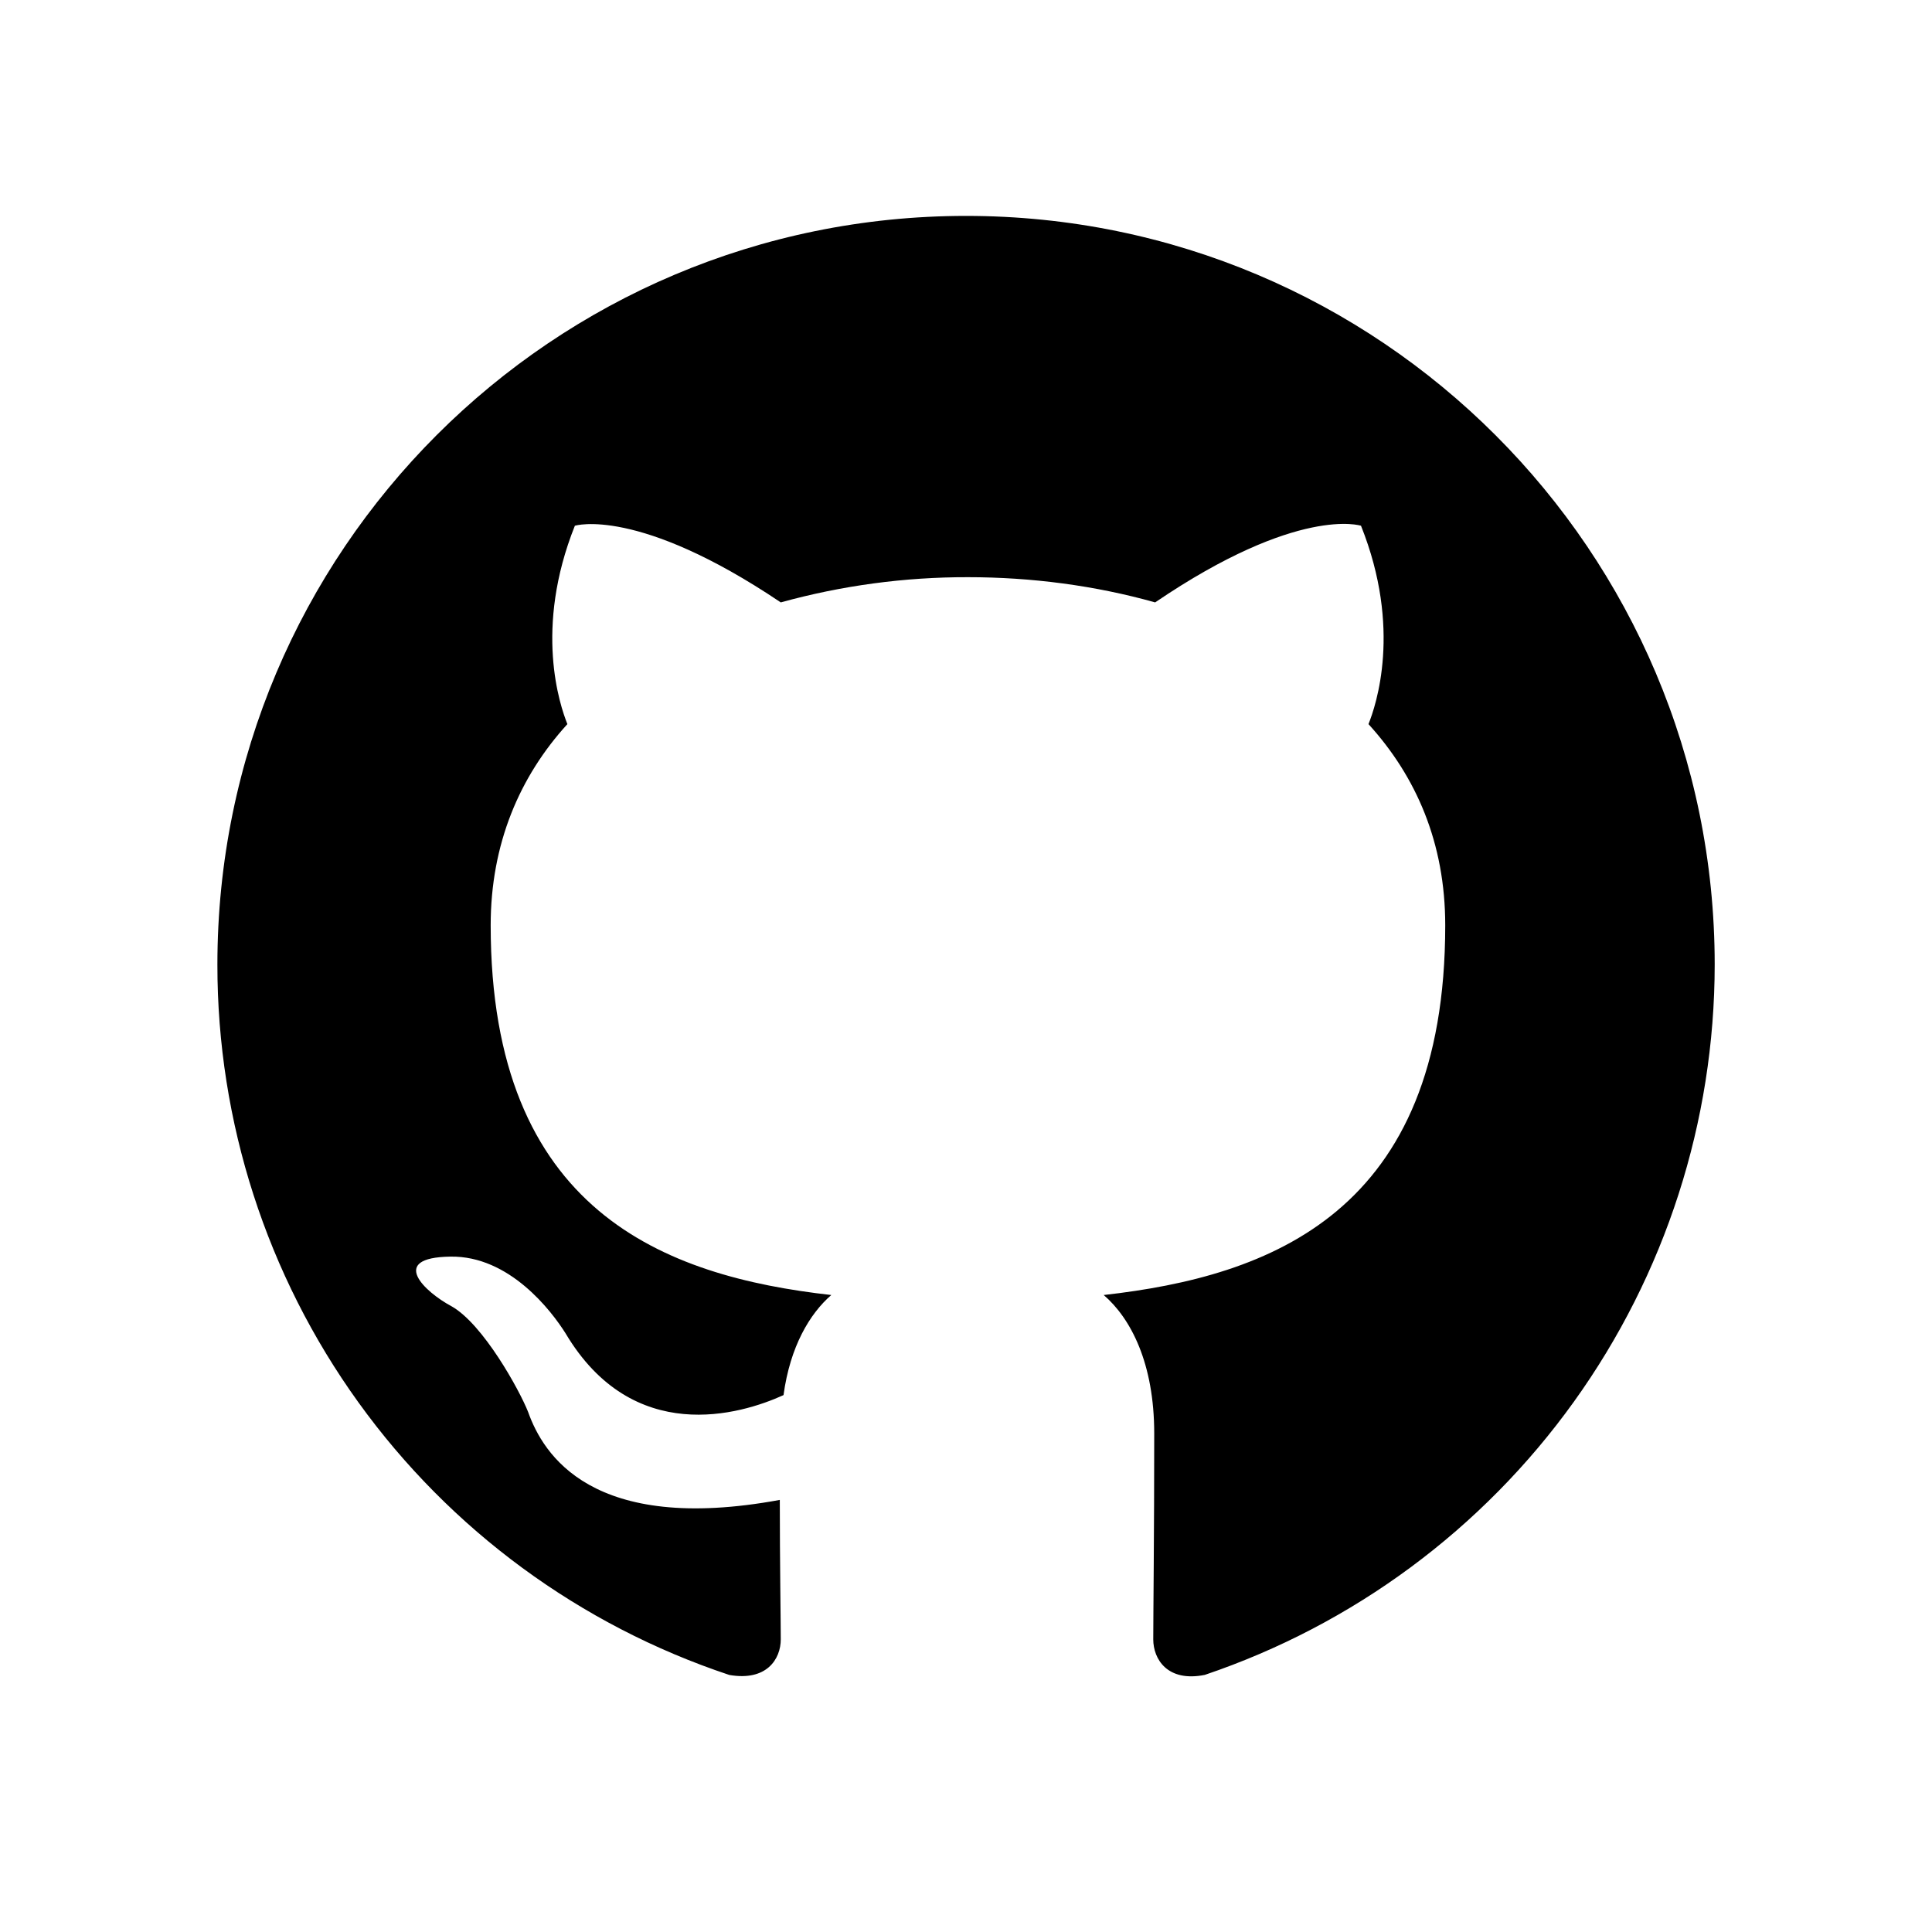
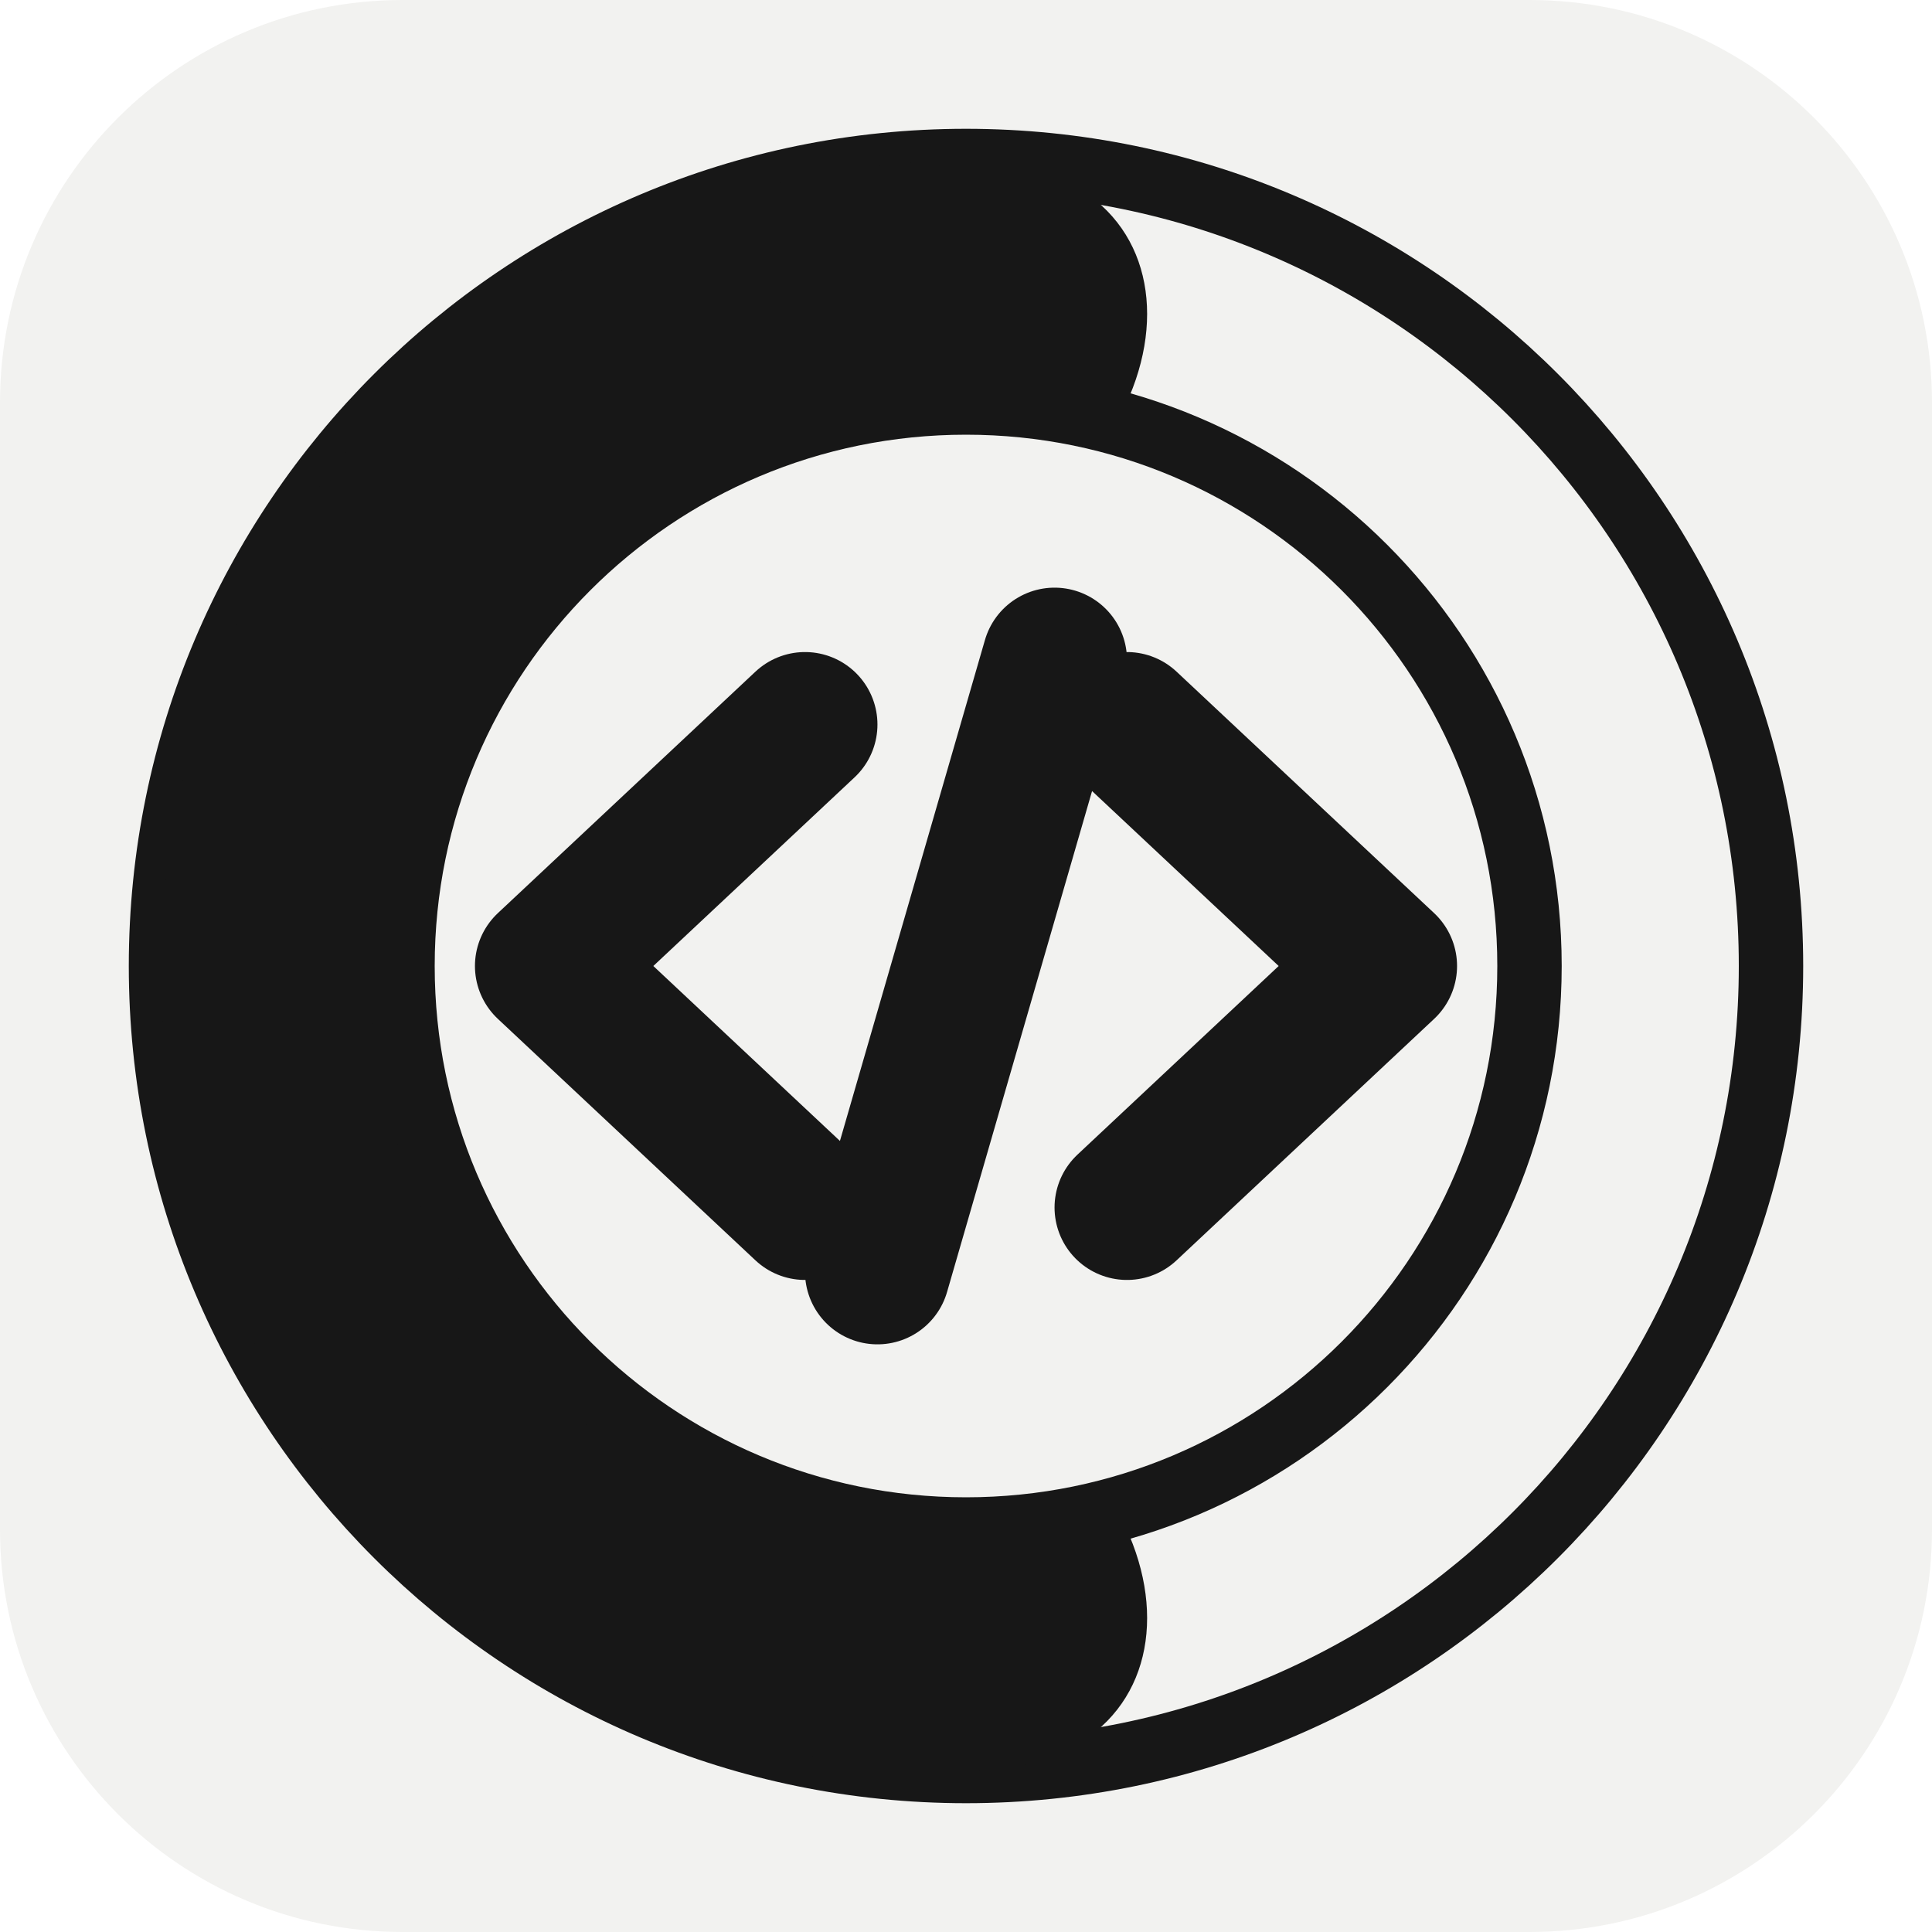
- <svg xmlns="http://www.w3.org/2000/svg" width="24" height="24" viewBox="0 0 40 40">
-   <path d="M20.002 4.47C11.437 4.47 4.501 11.407 4.501 19.971C4.498 23.225 5.52 26.398 7.423 29.038C9.325 31.678 12.011 33.651 15.099 34.678C15.874 34.813 16.165 34.348 16.165 33.941C16.165 33.573 16.145 32.353 16.145 31.054C12.251 31.772 11.244 30.106 10.934 29.233C10.758 28.787 10.004 27.412 9.345 27.043C8.802 26.753 8.027 26.035 9.325 26.017C10.546 25.996 11.417 27.14 11.709 27.605C13.104 29.949 15.331 29.29 16.222 28.884C16.359 27.877 16.765 27.199 17.211 26.812C13.762 26.424 10.159 25.086 10.159 19.157C10.159 17.471 10.758 16.077 11.747 14.992C11.592 14.605 11.05 13.016 11.902 10.885C11.902 10.885 13.2 10.477 16.165 12.472C17.427 12.123 18.731 11.947 20.04 11.95C21.358 11.95 22.675 12.123 23.916 12.472C26.881 10.457 28.178 10.885 28.178 10.885C29.031 13.016 28.488 14.605 28.333 14.992C29.321 16.077 29.922 17.452 29.922 19.157C29.922 25.107 26.299 26.424 22.851 26.812C23.412 27.295 23.897 28.225 23.897 29.679C23.897 31.752 23.877 33.418 23.877 33.942C23.877 34.348 24.168 34.832 24.943 34.677C28.019 33.637 30.692 31.659 32.586 29.021C34.48 26.383 35.499 23.218 35.501 19.971C35.501 11.407 28.564 4.47 20 4.47" fill="currentColor" />
+ <svg xmlns="http://www.w3.org/2000/svg" viewBox="0 0 24 24" fill="none">
+   <rect width="24" height="24" rx="5" fill="#f2f2f0" />
+   <circle cx="12" cy="12" r="10" fill="#f2f2f0" stroke="#171717" stroke-width="0.8" />
+   <path d="M12 2A10 10 0 0 0 12 22C15 22 15 18.6 12 17C10 16.1 10 7.9 12 7C15 5.4 15 2 12 2Z" fill="#171717" />
+   <circle cx="12" cy="12" r="7" fill="#f2f2f0" stroke="#171717" stroke-width="0.8" />
+   <path d="m10 9-3.2 3 3.2 3M14 9l3.2 3-3.2 3M13.1 8.2l-2.2 7.6" stroke="#171717" stroke-width="1.8" stroke-linecap="round" stroke-linejoin="round" />
</svg>
